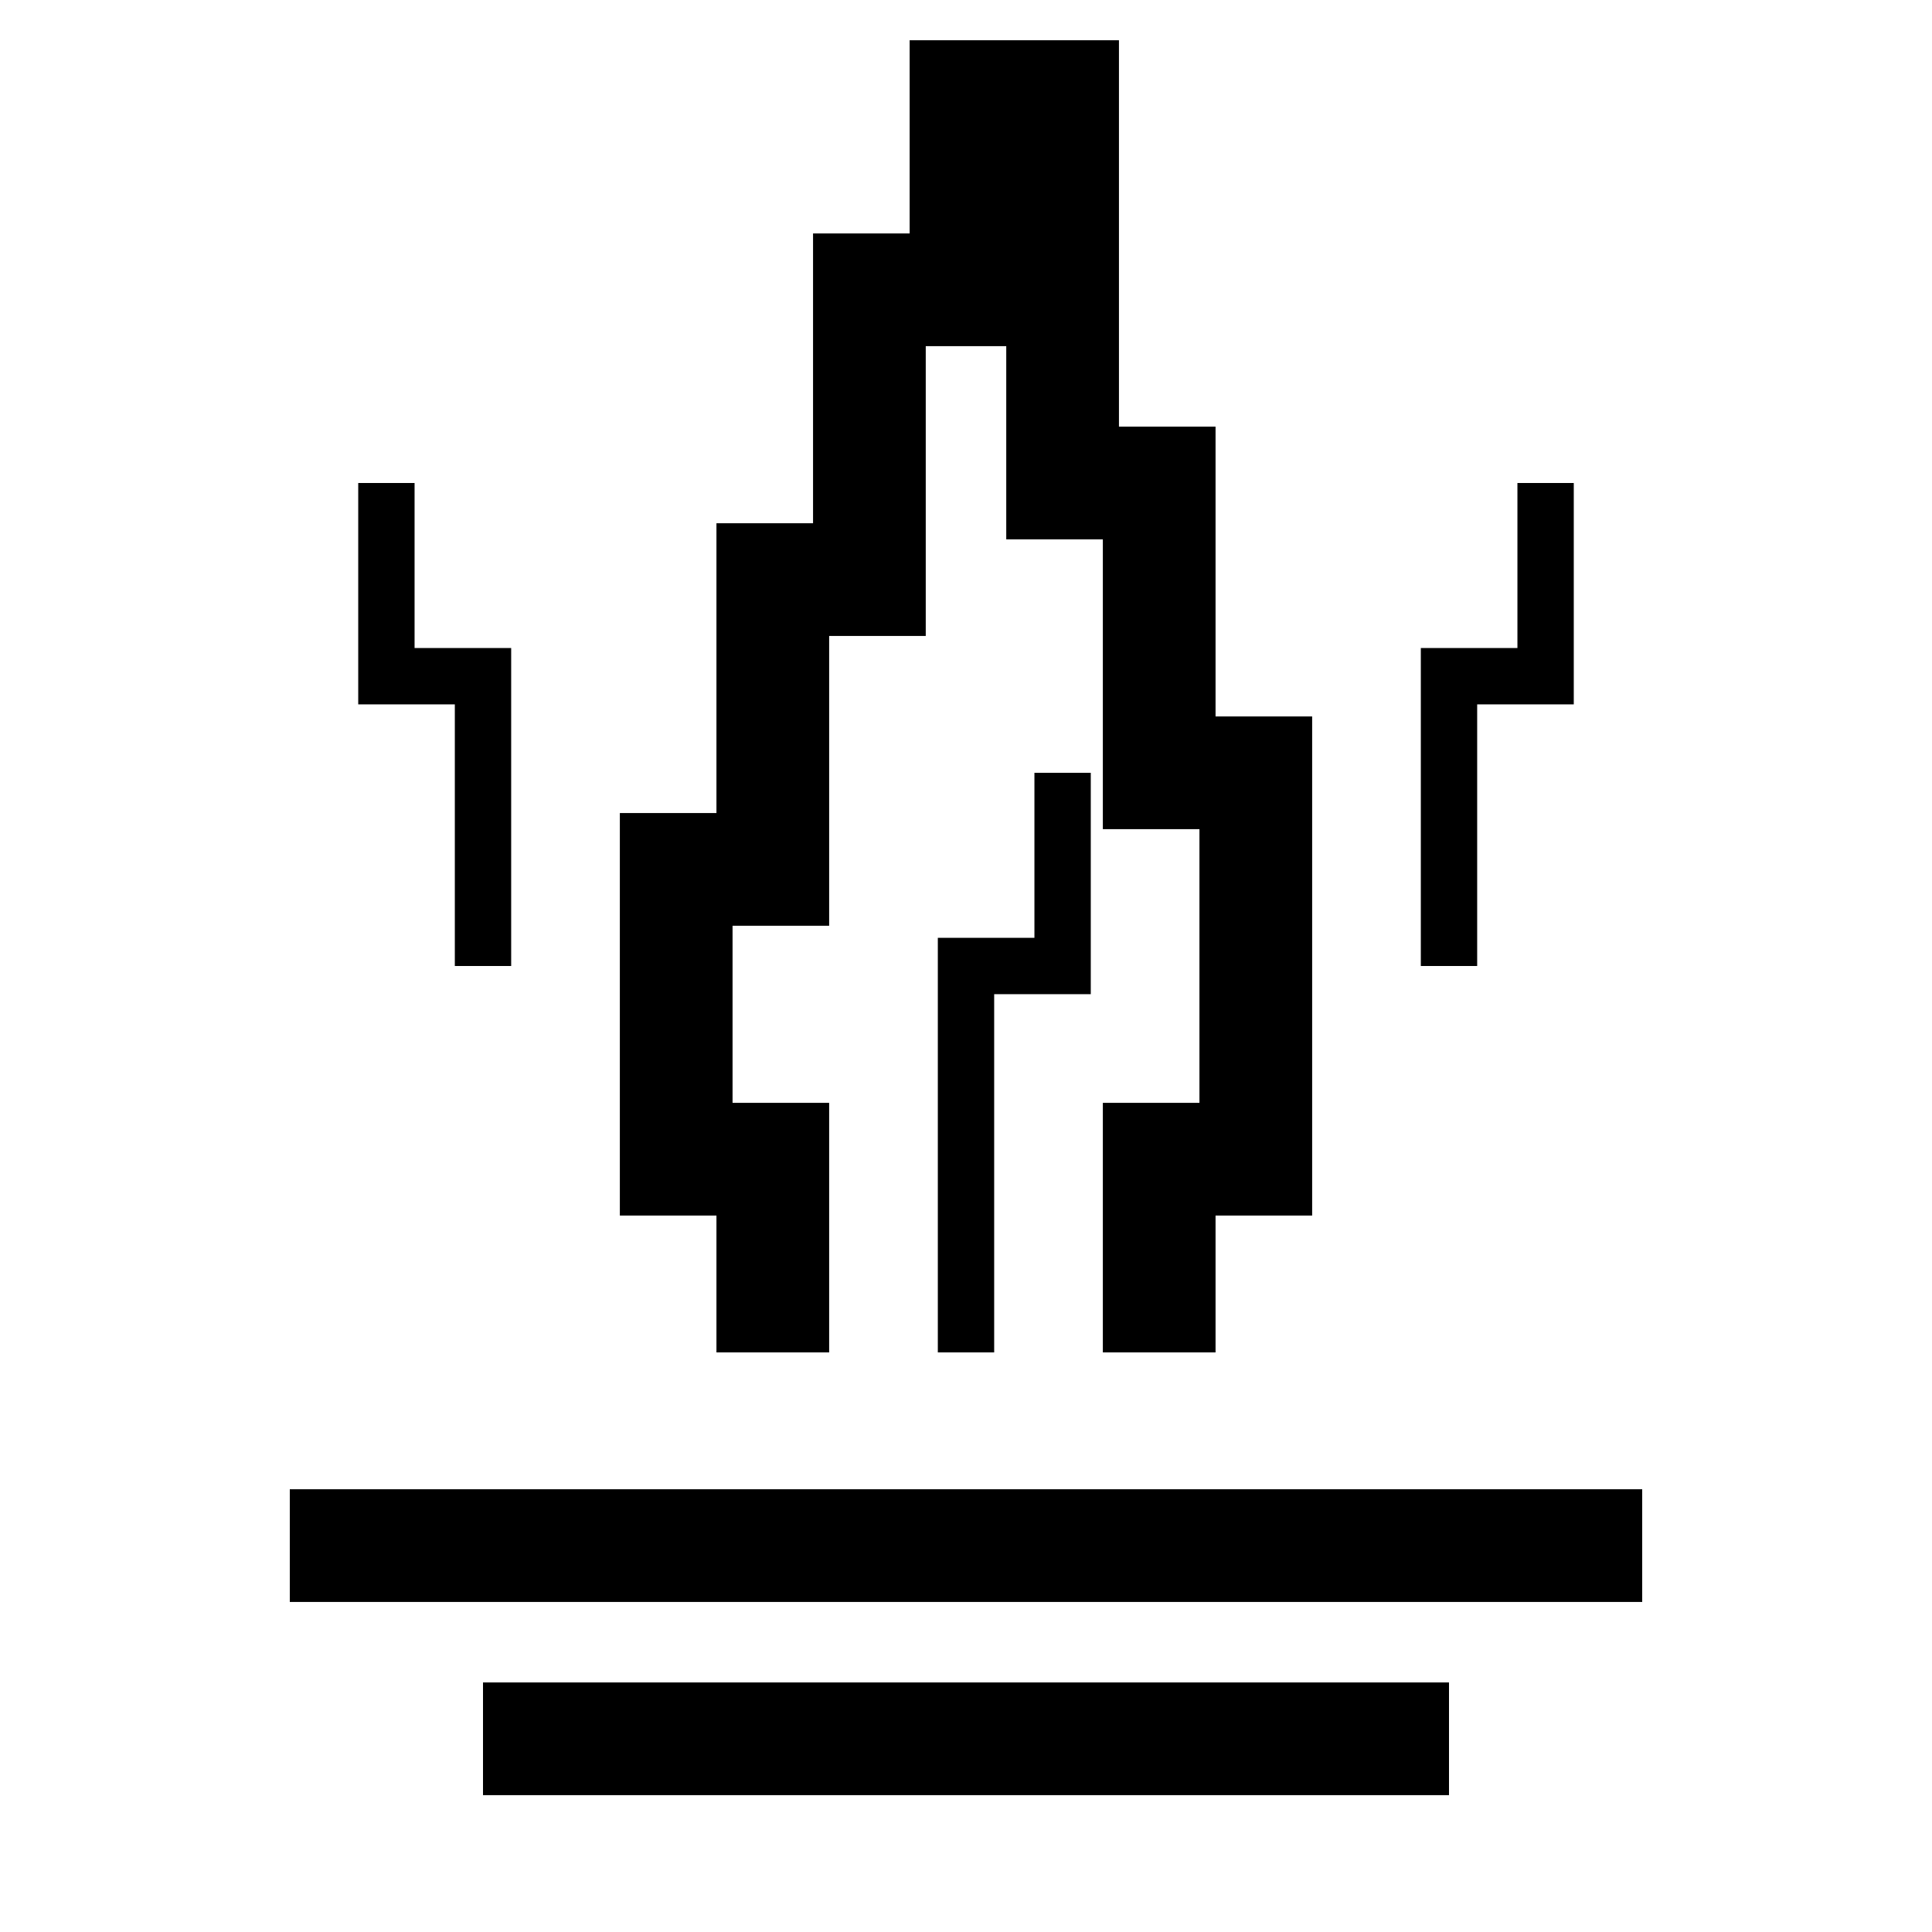
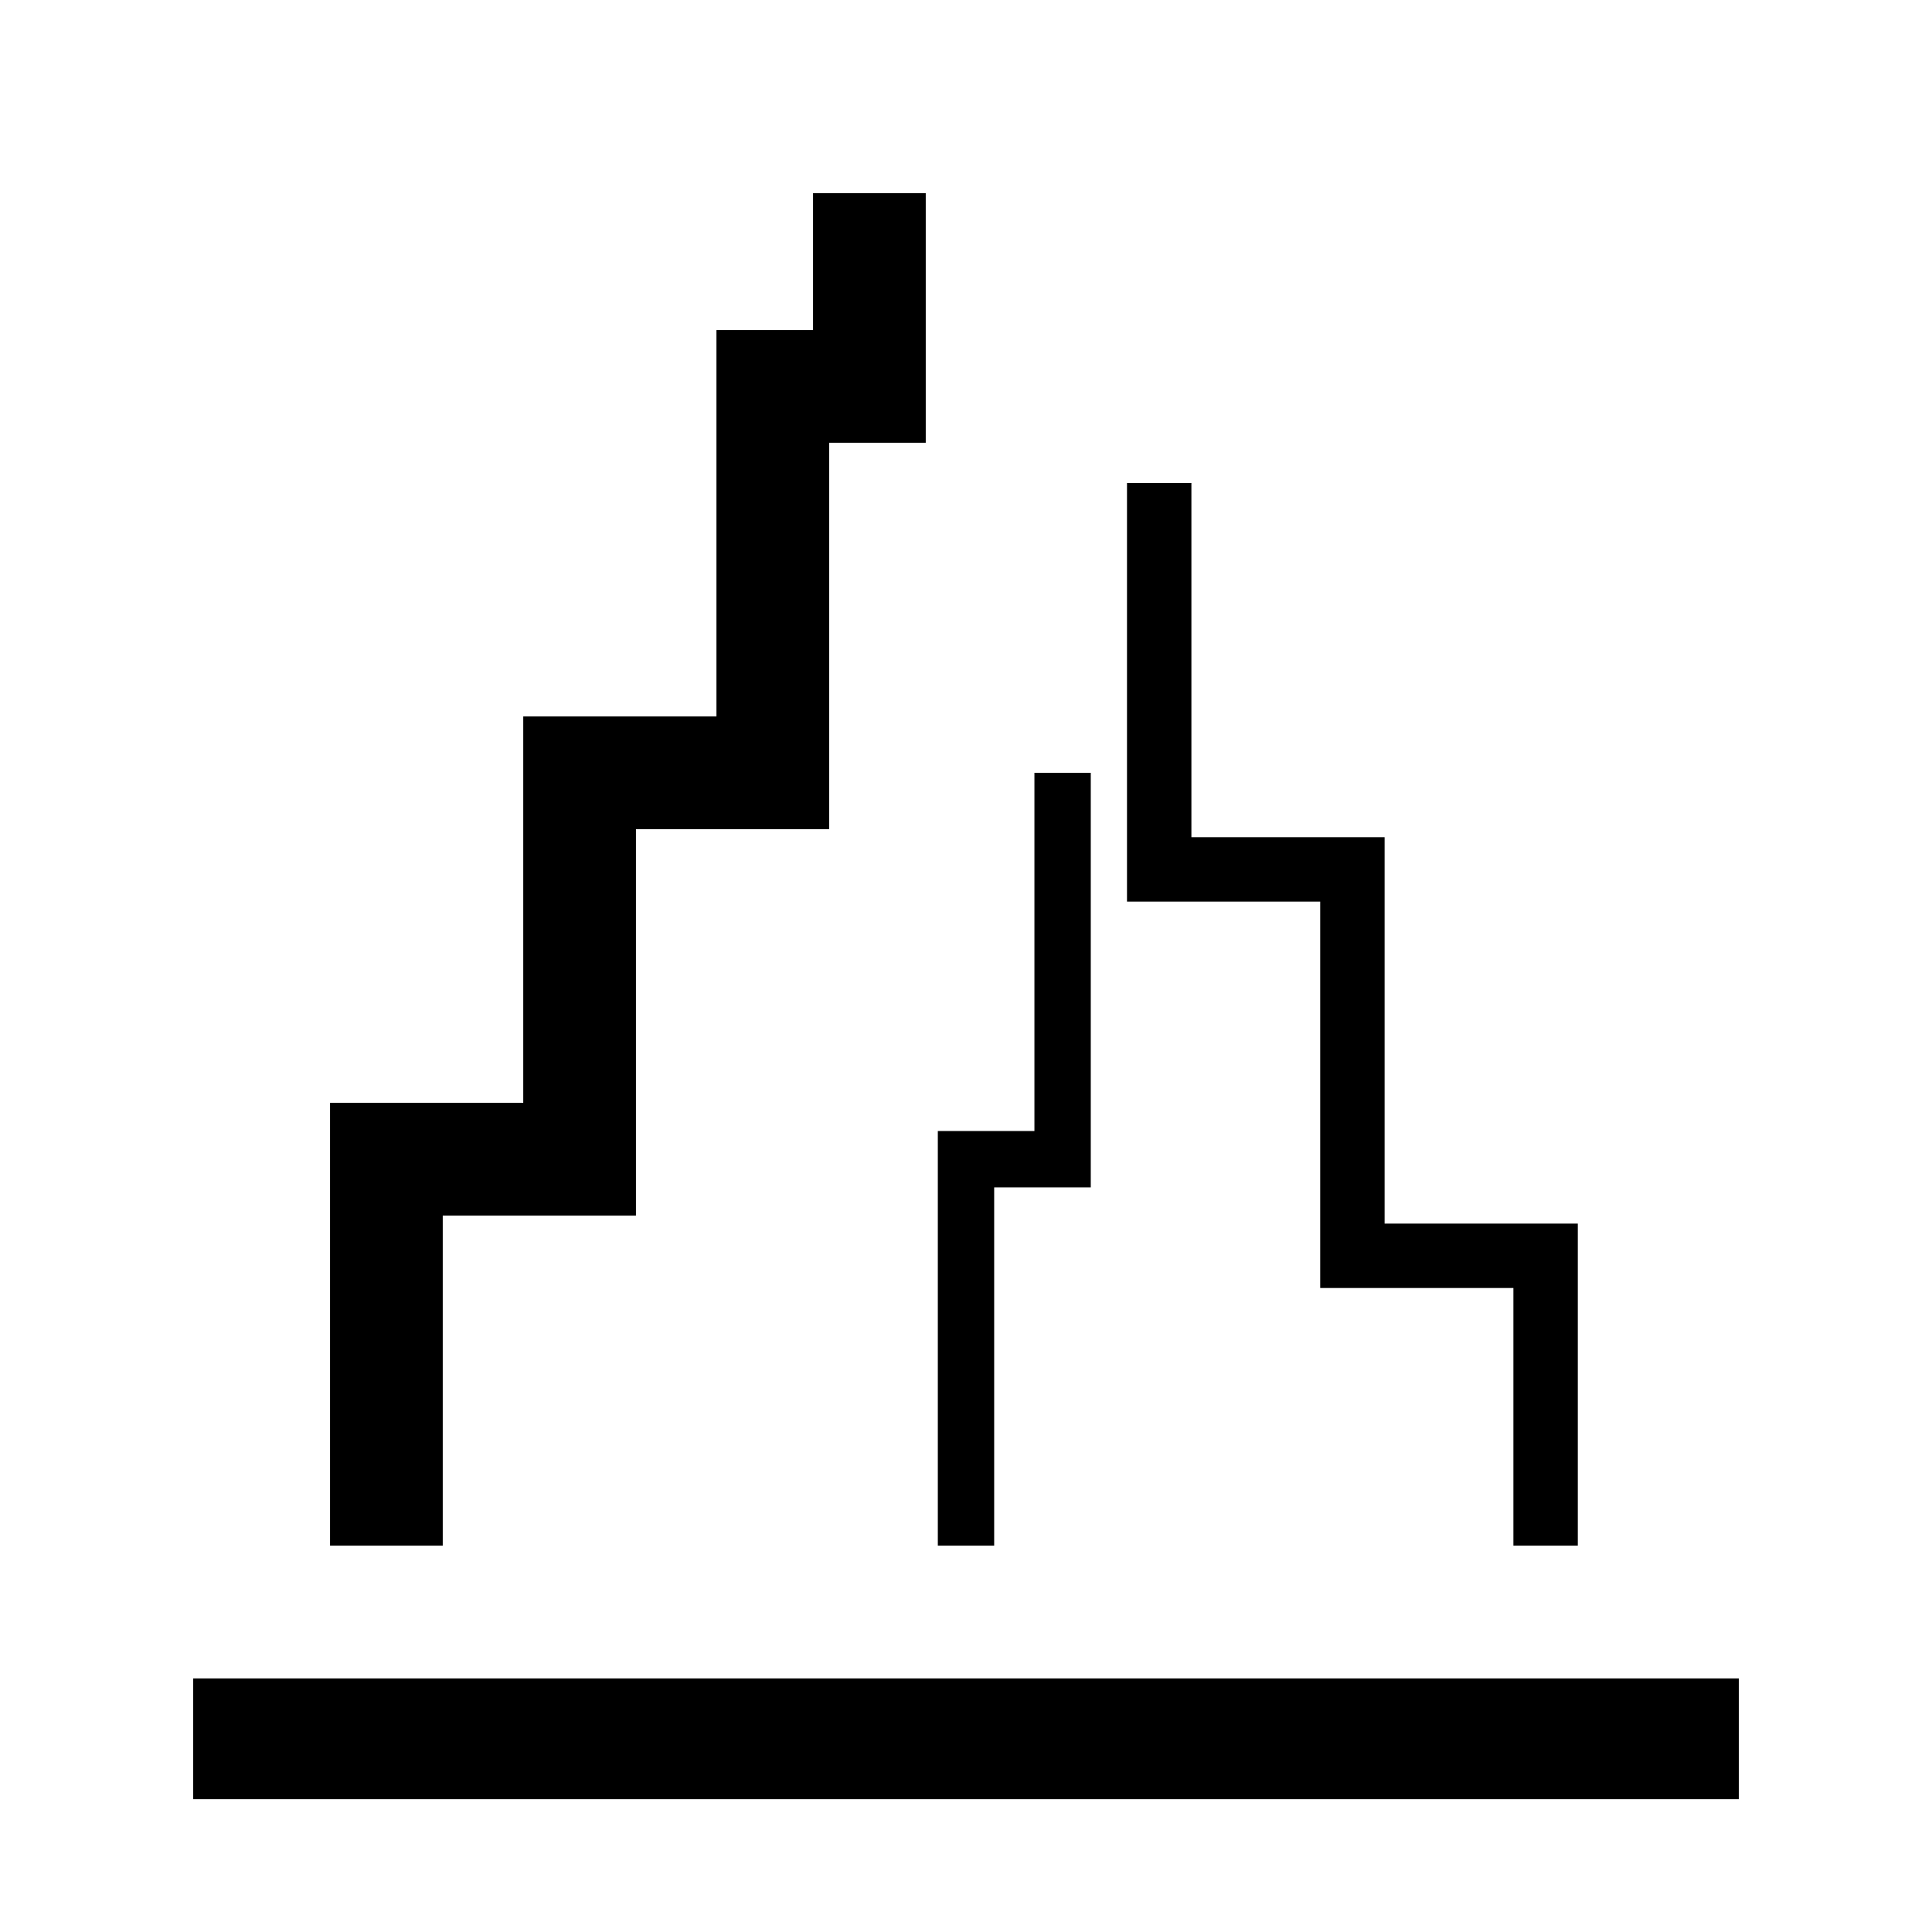
<svg xmlns="http://www.w3.org/2000/svg" viewBox="0 0 240 240" preserveAspectRatio="xMidYMid meet">
-   <path d="M36 192H204 M60 216H180" fill="none" stroke="currentColor" stroke-width="14" stroke-linejoin="miter" stroke-linecap="butt" />
-   <path d="M96 168V144H84V108H96V72H108V36H120V12H132V60H144V96H156V144H144V168" fill="none" stroke="currentColor" stroke-width="14" stroke-linejoin="miter" stroke-linecap="butt" />
-   <path d="M120 168V120H132V96 M60 120V84H48V60 M180 120V84H192V60" fill="none" stroke="currentColor" stroke-width="7" stroke-linejoin="miter" stroke-linecap="butt" />
+   <path d="M24 216H216" fill="none" stroke="currentColor" stroke-width="15" stroke-linejoin="miter" stroke-linecap="butt" />
+   <path d="M48 192V144H72V96H96V48H108V24" fill="none" stroke="currentColor" stroke-width="14" stroke-linejoin="miter" stroke-linecap="butt" />
+   <path d="M192 192V156H168V108H144V60" fill="none" stroke="currentColor" stroke-width="8" stroke-linejoin="miter" stroke-linecap="butt" />
+   <path d="M120 192V144H132V96" fill="none" stroke="currentColor" stroke-width="7" stroke-linejoin="miter" stroke-linecap="butt" />
</svg>
